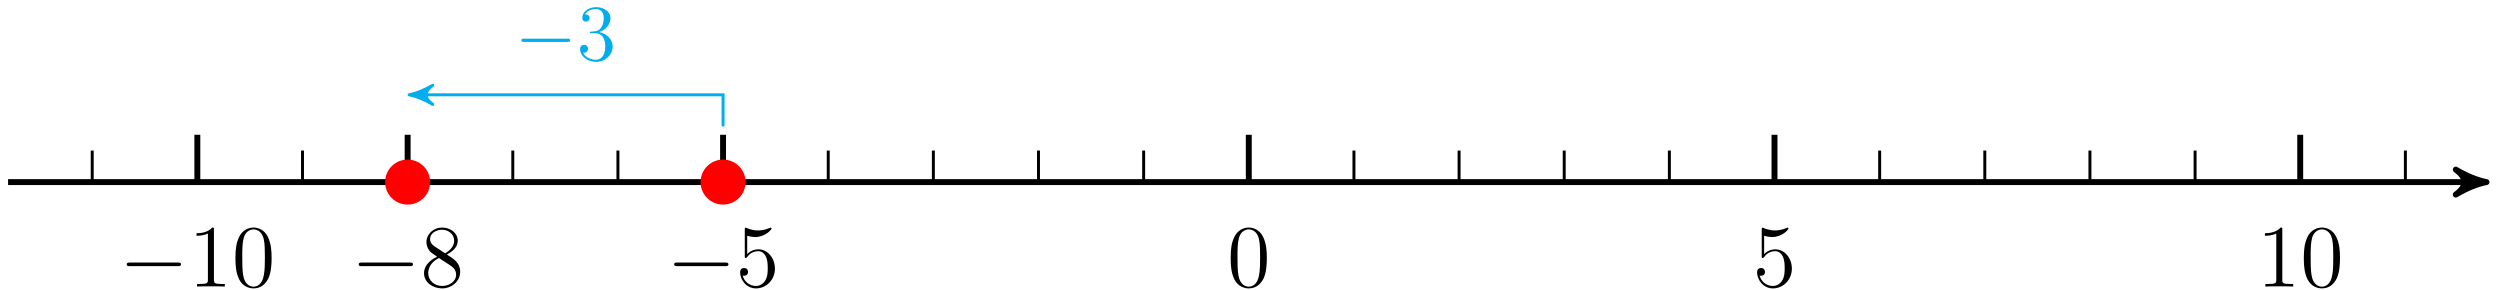
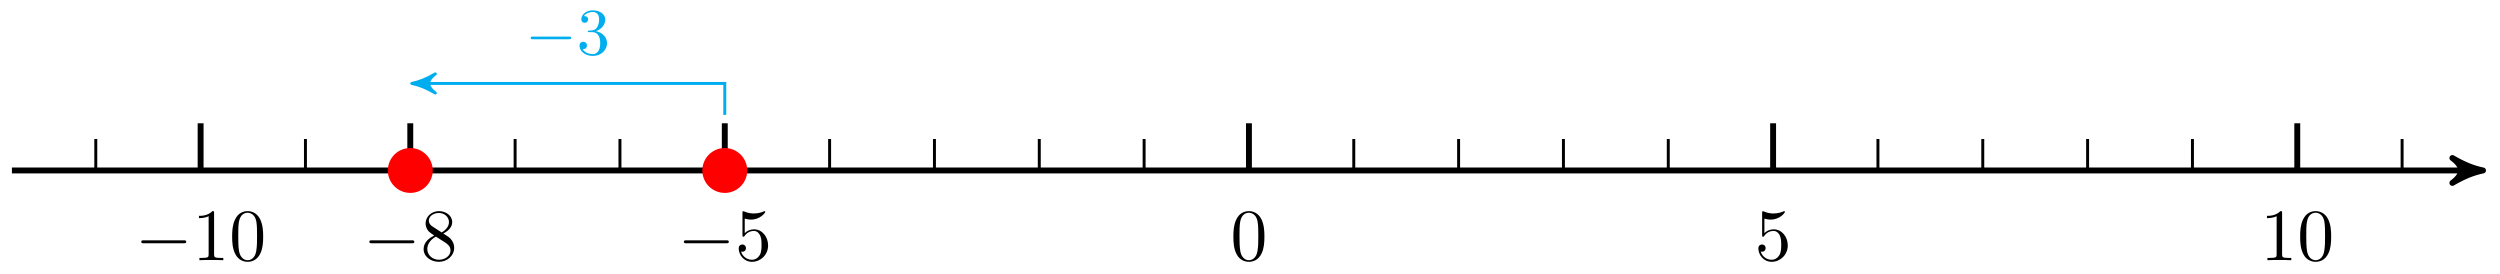
- <svg xmlns="http://www.w3.org/2000/svg" xmlns:xlink="http://www.w3.org/1999/xlink" width="337pt" height="39pt" viewBox="0 0 337 39" version="1.1">
+ <svg xmlns="http://www.w3.org/2000/svg" xmlns:xlink="http://www.w3.org/1999/xlink" version="1.1" width="338" height="37" viewBox="0 0 338 37">
  <defs>
-     <g>
-       <symbol overflow="visible" id="glyph0-0">
-         <path style="stroke:none;" d="" />
-       </symbol>
-       <symbol overflow="visible" id="glyph0-1">
-         <path style="stroke:none;" d="M 7.875 -2.75 C 8.078 -2.75 8.297 -2.75 8.297 -2.984 C 8.297 -3.234 8.078 -3.234 7.875 -3.234 L 1.406 -3.234 C 1.203 -3.234 0.984 -3.234 0.984 -2.984 C 0.984 -2.75 1.203 -2.75 1.406 -2.75 Z M 7.875 -2.75 " />
-       </symbol>
-       <symbol overflow="visible" id="glyph1-0">
-         <path style="stroke:none;" d="" />
-       </symbol>
-       <symbol overflow="visible" id="glyph1-1">
-         <path style="stroke:none;" d="M 3.438 -7.656 C 3.438 -7.938 3.438 -7.953 3.203 -7.953 C 2.922 -7.625 2.312 -7.188 1.094 -7.188 L 1.094 -6.844 C 1.359 -6.844 1.953 -6.844 2.625 -7.141 L 2.625 -0.922 C 2.625 -0.484 2.578 -0.344 1.531 -0.344 L 1.156 -0.344 L 1.156 0 C 1.484 -0.031 2.641 -0.031 3.031 -0.031 C 3.438 -0.031 4.578 -0.031 4.906 0 L 4.906 -0.344 L 4.531 -0.344 C 3.484 -0.344 3.438 -0.484 3.438 -0.922 Z M 3.438 -7.656 " />
-       </symbol>
-       <symbol overflow="visible" id="glyph1-2">
-         <path style="stroke:none;" d="M 5.359 -3.828 C 5.359 -4.812 5.297 -5.781 4.859 -6.688 C 4.375 -7.688 3.516 -7.953 2.922 -7.953 C 2.234 -7.953 1.391 -7.609 0.938 -6.609 C 0.609 -5.859 0.484 -5.109 0.484 -3.828 C 0.484 -2.672 0.578 -1.797 1 -0.938 C 1.469 -0.031 2.297 0.25 2.922 0.25 C 3.953 0.25 4.547 -0.375 4.906 -1.062 C 5.328 -1.953 5.359 -3.125 5.359 -3.828 Z M 2.922 0.016 C 2.531 0.016 1.75 -0.203 1.531 -1.5 C 1.406 -2.219 1.406 -3.125 1.406 -3.969 C 1.406 -4.953 1.406 -5.828 1.594 -6.531 C 1.797 -7.344 2.406 -7.703 2.922 -7.703 C 3.375 -7.703 4.062 -7.438 4.297 -6.406 C 4.453 -5.719 4.453 -4.781 4.453 -3.969 C 4.453 -3.172 4.453 -2.266 4.312 -1.531 C 4.094 -0.219 3.328 0.016 2.922 0.016 Z M 2.922 0.016 " />
-       </symbol>
-       <symbol overflow="visible" id="glyph1-3">
-         <path style="stroke:none;" d="M 1.531 -6.844 C 2.047 -6.688 2.469 -6.672 2.594 -6.672 C 3.938 -6.672 4.812 -7.656 4.812 -7.828 C 4.812 -7.875 4.781 -7.938 4.703 -7.938 C 4.688 -7.938 4.656 -7.938 4.547 -7.891 C 3.891 -7.609 3.312 -7.562 3 -7.562 C 2.219 -7.562 1.656 -7.812 1.422 -7.906 C 1.344 -7.938 1.312 -7.938 1.297 -7.938 C 1.203 -7.938 1.203 -7.859 1.203 -7.672 L 1.203 -4.125 C 1.203 -3.906 1.203 -3.844 1.344 -3.844 C 1.406 -3.844 1.422 -3.844 1.547 -4 C 1.875 -4.484 2.438 -4.766 3.031 -4.766 C 3.672 -4.766 3.984 -4.188 4.078 -3.984 C 4.281 -3.516 4.297 -2.922 4.297 -2.469 C 4.297 -2.016 4.297 -1.344 3.953 -0.797 C 3.688 -0.375 3.234 -0.078 2.703 -0.078 C 1.906 -0.078 1.141 -0.609 0.922 -1.484 C 0.984 -1.453 1.047 -1.453 1.109 -1.453 C 1.312 -1.453 1.641 -1.562 1.641 -1.969 C 1.641 -2.312 1.406 -2.5 1.109 -2.5 C 0.891 -2.5 0.578 -2.391 0.578 -1.922 C 0.578 -0.906 1.406 0.25 2.719 0.25 C 4.078 0.25 5.266 -0.891 5.266 -2.406 C 5.266 -3.828 4.297 -5.016 3.047 -5.016 C 2.359 -5.016 1.844 -4.703 1.531 -4.375 Z M 1.531 -6.844 " />
-       </symbol>
-       <symbol overflow="visible" id="glyph1-4">
-         <path style="stroke:none;" d="M 3.562 -4.312 C 4.156 -4.641 5.031 -5.188 5.031 -6.188 C 5.031 -7.234 4.031 -7.953 2.922 -7.953 C 1.75 -7.953 0.812 -7.078 0.812 -5.984 C 0.812 -5.578 0.938 -5.172 1.266 -4.766 C 1.406 -4.609 1.406 -4.609 2.25 -4.016 C 1.094 -3.484 0.484 -2.672 0.484 -1.812 C 0.484 -0.531 1.703 0.25 2.922 0.25 C 4.25 0.25 5.359 -0.734 5.359 -1.984 C 5.359 -3.203 4.5 -3.734 3.562 -4.312 Z M 1.938 -5.391 C 1.781 -5.5 1.297 -5.812 1.297 -6.391 C 1.297 -7.172 2.109 -7.656 2.922 -7.656 C 3.781 -7.656 4.547 -7.047 4.547 -6.188 C 4.547 -5.453 4.016 -4.859 3.328 -4.484 Z M 2.5 -3.844 L 3.938 -2.906 C 4.25 -2.703 4.812 -2.328 4.812 -1.609 C 4.812 -0.688 3.891 -0.078 2.922 -0.078 C 1.906 -0.078 1.047 -0.812 1.047 -1.812 C 1.047 -2.734 1.719 -3.484 2.5 -3.844 Z M 2.5 -3.844 " />
-       </symbol>
-       <symbol overflow="visible" id="glyph2-0">
-         <path style="stroke:none;" d="" />
-       </symbol>
-       <symbol overflow="visible" id="glyph2-1">
-         <path style="stroke:none;" d="M 7.094 -2.469 C 7.281 -2.469 7.469 -2.469 7.469 -2.688 C 7.469 -2.906 7.281 -2.906 7.094 -2.906 L 1.266 -2.906 C 1.094 -2.906 0.891 -2.906 0.891 -2.688 C 0.891 -2.469 1.094 -2.469 1.266 -2.469 Z M 7.094 -2.469 " />
-       </symbol>
-       <symbol overflow="visible" id="glyph3-0">
-         <path style="stroke:none;" d="" />
-       </symbol>
-       <symbol overflow="visible" id="glyph3-1">
-         <path style="stroke:none;" d="M 1.984 -3.859 C 1.797 -3.859 1.75 -3.844 1.75 -3.75 C 1.75 -3.641 1.812 -3.641 2 -3.641 L 2.5 -3.641 C 3.406 -3.641 3.828 -2.891 3.828 -1.859 C 3.828 -0.438 3.094 -0.062 2.562 -0.062 C 2.047 -0.062 1.156 -0.312 0.844 -1.016 C 1.188 -0.969 1.5 -1.156 1.5 -1.547 C 1.5 -1.859 1.281 -2.078 0.984 -2.078 C 0.719 -2.078 0.438 -1.922 0.438 -1.516 C 0.438 -0.562 1.406 0.219 2.594 0.219 C 3.875 0.219 4.828 -0.75 4.828 -1.844 C 4.828 -2.828 4.031 -3.609 3 -3.797 C 3.922 -4.062 4.531 -4.844 4.531 -5.688 C 4.531 -6.531 3.656 -7.156 2.609 -7.156 C 1.531 -7.156 0.734 -6.5 0.734 -5.719 C 0.734 -5.281 1.062 -5.203 1.234 -5.203 C 1.453 -5.203 1.719 -5.359 1.719 -5.688 C 1.719 -6.031 1.453 -6.172 1.219 -6.172 C 1.156 -6.172 1.125 -6.172 1.094 -6.172 C 1.5 -6.906 2.516 -6.906 2.578 -6.906 C 2.922 -6.906 3.625 -6.734 3.625 -5.688 C 3.625 -5.484 3.594 -4.875 3.281 -4.406 C 2.953 -3.938 2.594 -3.906 2.297 -3.891 Z M 1.984 -3.859 " />
-       </symbol>
-     </g>
+     <path id="font_1_1" d="M.659 .23C.676 .23 .694 .23 .694 .25 .694 .27 .676 .27 .659 .27H.118C.101 .27 .083 .27 .083 .25 .083 .23 .101 .23 .118 .23H.659Z" />
+     <path id="font_2_2" d="M.294 .64C.294 .664 .294 .666 .271 .666 .209 .602 .121 .602 .089 .602V.571C.109 .571 .168 .571 .22 .597V.079C.22 .043 .217 .031 .127 .031H.095V0C.13 .003 .217 .003 .257 .003 .297 .003 .384 .003 .419 0V.031H.387C.297 .031 .294 .042 .294 .079V.64Z" />
+     <path id="font_2_1" d="M.46 .32C.46 .4 .455 .48 .42 .554 .374 .65 .292 .666 .25 .666 .19 .666 .117 .64 .076 .547 .044 .478 .039 .4 .039 .32 .039 .245 .043 .155 .084 .079 .127-.002 .2-.022 .249-.022 .303-.022 .379-.001 .423 .094 .455 .163 .46 .241 .46 .32M.249-0C.21-0 .151 .025 .133 .121 .122 .181 .122 .273 .122 .332 .122 .396 .122 .462 .13 .516 .149 .635 .224 .644 .249 .644 .282 .644 .348 .626 .367 .527 .377 .471 .377 .395 .377 .332 .377 .257 .377 .189 .366 .125 .351 .03 .294-0 .249-0Z" />
+     <path id="font_2_4" d="M.449 .2C.449 .319 .367 .419 .259 .419 .211 .419 .168 .403 .132 .368V.564C.152 .558 .185 .551 .217 .551 .34 .551 .41 .642 .41 .655 .41 .661 .407 .666 .4 .666 .399 .666 .397 .666 .392 .663 .372 .654 .323 .634 .256 .634 .216 .634 .17 .641 .123 .662 .115 .665 .113 .665 .111 .665 .101 .665 .101 .657 .101 .641V.344C.101 .326 .101 .318 .115 .318 .122 .318 .124 .321 .128 .327 .139 .343 .176 .397 .257 .397 .309 .397 .334 .351 .342 .333 .358 .296 .36 .257 .36 .207 .36 .172 .36 .112 .336 .07 .312 .031 .275 .006 .229 .006 .156 .006 .099 .058 .082 .117 .085 .116 .088 .115 .099 .115 .132 .115 .149 .14 .149 .164 .149 .188 .132 .213 .099 .213 .085 .213 .05 .206 .05 .16 .05 .074 .119-.022 .231-.022 .347-.022 .449 .073 .449 .2Z" />
+     <path id="font_2_5" d="M.163 .457C.117 .487 .113 .521 .113 .538 .113 .599 .178 .641 .249 .641 .322 .641 .386 .589 .386 .517 .386 .46 .347 .412 .287 .377L.163 .457M.309 .362C.381 .399 .43 .451 .43 .517 .43 .609 .341 .666 .25 .666 .15 .666 .069 .592 .069 .499 .069 .481 .071 .436 .113 .389 .124 .377 .161 .352 .186 .335 .128 .306 .042 .25 .042 .151 .042 .045 .144-.022 .249-.022 .362-.022 .457 .061 .457 .168 .457 .204 .446 .249 .408 .291 .389 .312 .373 .322 .309 .362M.209 .32 .332 .242C.36 .223 .407 .193 .407 .132 .407 .058 .332 .006 .25 .006 .164 .006 .092 .068 .092 .151 .092 .209 .124 .273 .209 .32Z" />
+     <path id="font_2_3" d="M.29 .352C.372 .379 .43 .449 .43 .528 .43 .61 .342 .666 .246 .666 .145 .666 .069 .606 .069 .53 .069 .497 .091 .478 .12 .478 .151 .478 .171 .5 .171 .529 .171 .579 .124 .579 .109 .579 .14 .628 .206 .641 .242 .641 .283 .641 .338 .619 .338 .529 .338 .517 .336 .459 .31 .415 .28 .367 .246 .364 .221 .363 .213 .362 .189 .36 .182 .36 .174 .359 .167 .358 .167 .348 .167 .337 .174 .337 .191 .337H.235C.317 .337 .354 .269 .354 .17 .354 .034 .285 .006 .241 .006 .198 .006 .123 .022 .088 .081 .123 .076 .154 .098 .154 .136 .154 .172 .127 .192 .098 .192 .074 .192 .042 .178 .042 .134 .042 .043 .135-.022 .244-.022 .366-.022 .457 .068 .457 .17 .457 .253 .394 .331 .29 .352Z" />
  </defs>
-   <g id="surface1">
-     <path style="fill:none;stroke-width:0.797;stroke-linecap:butt;stroke-linejoin:miter;stroke:rgb(0%,0%,0%);stroke-opacity:1;stroke-miterlimit:10;" d="M -167.247 -0.001 L 165.811 -0.001 " transform="matrix(1,0,0,-1,168.337,24.546)" />
-     <path style="fill-rule:nonzero;fill:rgb(0%,0%,0%);fill-opacity:1;stroke-width:0.797;stroke-linecap:butt;stroke-linejoin:round;stroke:rgb(0%,0%,0%);stroke-opacity:1;stroke-miterlimit:10;" d="M 1.035 -0.001 C -0.258 0.261 -1.555 0.776 -3.11 1.683 C -1.555 0.519 -1.555 -0.516 -3.11 -1.684 C -1.555 -0.778 -0.258 -0.259 1.035 -0.001 Z M 1.035 -0.001 " transform="matrix(1,0,0,-1,334.1486,24.546)" />
-     <path style="fill:none;stroke-width:0.399;stroke-linecap:butt;stroke-linejoin:miter;stroke:rgb(0%,0%,0%);stroke-opacity:1;stroke-miterlimit:10;" d="M -155.907 4.253 L -155.907 -0.001 " transform="matrix(1,0,0,-1,168.337,24.546)" />
-     <path style="fill:none;stroke-width:0.399;stroke-linecap:butt;stroke-linejoin:miter;stroke:rgb(0%,0%,0%);stroke-opacity:1;stroke-miterlimit:10;" d="M -141.735 4.253 L -141.735 -0.001 " transform="matrix(1,0,0,-1,168.337,24.546)" />
-     <path style="fill:none;stroke-width:0.399;stroke-linecap:butt;stroke-linejoin:miter;stroke:rgb(0%,0%,0%);stroke-opacity:1;stroke-miterlimit:10;" d="M -127.56 4.253 L -127.56 -0.001 " transform="matrix(1,0,0,-1,168.337,24.546)" />
-     <path style="fill:none;stroke-width:0.399;stroke-linecap:butt;stroke-linejoin:miter;stroke:rgb(0%,0%,0%);stroke-opacity:1;stroke-miterlimit:10;" d="M -113.388 4.253 L -113.388 -0.001 " transform="matrix(1,0,0,-1,168.337,24.546)" />
-     <path style="fill:none;stroke-width:0.399;stroke-linecap:butt;stroke-linejoin:miter;stroke:rgb(0%,0%,0%);stroke-opacity:1;stroke-miterlimit:10;" d="M -99.212 4.253 L -99.212 -0.001 " transform="matrix(1,0,0,-1,168.337,24.546)" />
-     <path style="fill:none;stroke-width:0.399;stroke-linecap:butt;stroke-linejoin:miter;stroke:rgb(0%,0%,0%);stroke-opacity:1;stroke-miterlimit:10;" d="M -85.04 4.253 L -85.04 -0.001 " transform="matrix(1,0,0,-1,168.337,24.546)" />
-     <path style="fill:none;stroke-width:0.399;stroke-linecap:butt;stroke-linejoin:miter;stroke:rgb(0%,0%,0%);stroke-opacity:1;stroke-miterlimit:10;" d="M -70.868 4.253 L -70.868 -0.001 " transform="matrix(1,0,0,-1,168.337,24.546)" />
-     <path style="fill:none;stroke-width:0.399;stroke-linecap:butt;stroke-linejoin:miter;stroke:rgb(0%,0%,0%);stroke-opacity:1;stroke-miterlimit:10;" d="M -56.692 4.253 L -56.692 -0.001 " transform="matrix(1,0,0,-1,168.337,24.546)" />
-     <path style="fill:none;stroke-width:0.399;stroke-linecap:butt;stroke-linejoin:miter;stroke:rgb(0%,0%,0%);stroke-opacity:1;stroke-miterlimit:10;" d="M -42.521 4.253 L -42.521 -0.001 " transform="matrix(1,0,0,-1,168.337,24.546)" />
-     <path style="fill:none;stroke-width:0.399;stroke-linecap:butt;stroke-linejoin:miter;stroke:rgb(0%,0%,0%);stroke-opacity:1;stroke-miterlimit:10;" d="M -28.349 4.253 L -28.349 -0.001 " transform="matrix(1,0,0,-1,168.337,24.546)" />
-     <path style="fill:none;stroke-width:0.399;stroke-linecap:butt;stroke-linejoin:miter;stroke:rgb(0%,0%,0%);stroke-opacity:1;stroke-miterlimit:10;" d="M -14.173 4.253 L -14.173 -0.001 " transform="matrix(1,0,0,-1,168.337,24.546)" />
-     <path style="fill:none;stroke-width:0.399;stroke-linecap:butt;stroke-linejoin:miter;stroke:rgb(0%,0%,0%);stroke-opacity:1;stroke-miterlimit:10;" d="M -0.001 4.253 L -0.001 -0.001 " transform="matrix(1,0,0,-1,168.337,24.546)" />
-     <path style="fill:none;stroke-width:0.399;stroke-linecap:butt;stroke-linejoin:miter;stroke:rgb(0%,0%,0%);stroke-opacity:1;stroke-miterlimit:10;" d="M 14.175 4.253 L 14.175 -0.001 " transform="matrix(1,0,0,-1,168.337,24.546)" />
-     <path style="fill:none;stroke-width:0.399;stroke-linecap:butt;stroke-linejoin:miter;stroke:rgb(0%,0%,0%);stroke-opacity:1;stroke-miterlimit:10;" d="M 28.347 4.253 L 28.347 -0.001 " transform="matrix(1,0,0,-1,168.337,24.546)" />
-     <path style="fill:none;stroke-width:0.399;stroke-linecap:butt;stroke-linejoin:miter;stroke:rgb(0%,0%,0%);stroke-opacity:1;stroke-miterlimit:10;" d="M 42.518 4.253 L 42.518 -0.001 " transform="matrix(1,0,0,-1,168.337,24.546)" />
-     <path style="fill:none;stroke-width:0.399;stroke-linecap:butt;stroke-linejoin:miter;stroke:rgb(0%,0%,0%);stroke-opacity:1;stroke-miterlimit:10;" d="M 56.694 4.253 L 56.694 -0.001 " transform="matrix(1,0,0,-1,168.337,24.546)" />
-     <path style="fill:none;stroke-width:0.399;stroke-linecap:butt;stroke-linejoin:miter;stroke:rgb(0%,0%,0%);stroke-opacity:1;stroke-miterlimit:10;" d="M 70.866 4.253 L 70.866 -0.001 " transform="matrix(1,0,0,-1,168.337,24.546)" />
-     <path style="fill:none;stroke-width:0.399;stroke-linecap:butt;stroke-linejoin:miter;stroke:rgb(0%,0%,0%);stroke-opacity:1;stroke-miterlimit:10;" d="M 85.042 4.253 L 85.042 -0.001 " transform="matrix(1,0,0,-1,168.337,24.546)" />
-     <path style="fill:none;stroke-width:0.399;stroke-linecap:butt;stroke-linejoin:miter;stroke:rgb(0%,0%,0%);stroke-opacity:1;stroke-miterlimit:10;" d="M 99.214 4.253 L 99.214 -0.001 " transform="matrix(1,0,0,-1,168.337,24.546)" />
-     <path style="fill:none;stroke-width:0.399;stroke-linecap:butt;stroke-linejoin:miter;stroke:rgb(0%,0%,0%);stroke-opacity:1;stroke-miterlimit:10;" d="M 113.386 4.253 L 113.386 -0.001 " transform="matrix(1,0,0,-1,168.337,24.546)" />
-     <path style="fill:none;stroke-width:0.399;stroke-linecap:butt;stroke-linejoin:miter;stroke:rgb(0%,0%,0%);stroke-opacity:1;stroke-miterlimit:10;" d="M 127.561 4.253 L 127.561 -0.001 " transform="matrix(1,0,0,-1,168.337,24.546)" />
-     <path style="fill:none;stroke-width:0.399;stroke-linecap:butt;stroke-linejoin:miter;stroke:rgb(0%,0%,0%);stroke-opacity:1;stroke-miterlimit:10;" d="M 141.733 4.253 L 141.733 -0.001 " transform="matrix(1,0,0,-1,168.337,24.546)" />
-     <path style="fill:none;stroke-width:0.399;stroke-linecap:butt;stroke-linejoin:miter;stroke:rgb(0%,0%,0%);stroke-opacity:1;stroke-miterlimit:10;" d="M 155.909 4.253 L 155.909 -0.001 " transform="matrix(1,0,0,-1,168.337,24.546)" />
-     <path style="fill:none;stroke-width:0.797;stroke-linecap:butt;stroke-linejoin:miter;stroke:rgb(0%,0%,0%);stroke-opacity:1;stroke-miterlimit:10;" d="M -141.735 6.378 L -141.735 -0.001 " transform="matrix(1,0,0,-1,168.337,24.546)" />
-     <g style="fill:rgb(0%,0%,0%);fill-opacity:1;">
-       <use xlink:href="#glyph0-1" x="16.101" y="38.626" />
-     </g>
-     <g style="fill:rgb(0%,0%,0%);fill-opacity:1;">
-       <use xlink:href="#glyph1-1" x="25.4" y="38.626" />
-       <use xlink:href="#glyph1-2" x="31.253" y="38.626" />
-     </g>
-     <path style="fill:none;stroke-width:0.797;stroke-linecap:butt;stroke-linejoin:miter;stroke:rgb(0%,0%,0%);stroke-opacity:1;stroke-miterlimit:10;" d="M -70.868 6.378 L -70.868 -0.001 " transform="matrix(1,0,0,-1,168.337,24.546)" />
-     <g style="fill:rgb(0%,0%,0%);fill-opacity:1;">
-       <use xlink:href="#glyph0-1" x="89.894" y="38.626" />
-     </g>
-     <g style="fill:rgb(0%,0%,0%);fill-opacity:1;">
-       <use xlink:href="#glyph1-3" x="99.193" y="38.626" />
-     </g>
-     <path style="fill:none;stroke-width:0.797;stroke-linecap:butt;stroke-linejoin:miter;stroke:rgb(0%,0%,0%);stroke-opacity:1;stroke-miterlimit:10;" d="M -0.001 6.378 L -0.001 -0.001 " transform="matrix(1,0,0,-1,168.337,24.546)" />
-     <g style="fill:rgb(0%,0%,0%);fill-opacity:1;">
-       <use xlink:href="#glyph1-2" x="165.41" y="38.626" />
-     </g>
-     <path style="fill:none;stroke-width:0.797;stroke-linecap:butt;stroke-linejoin:miter;stroke:rgb(0%,0%,0%);stroke-opacity:1;stroke-miterlimit:10;" d="M 70.866 6.378 L 70.866 -0.001 " transform="matrix(1,0,0,-1,168.337,24.546)" />
-     <g style="fill:rgb(0%,0%,0%);fill-opacity:1;">
-       <use xlink:href="#glyph1-3" x="236.277" y="38.626" />
-     </g>
-     <path style="fill:none;stroke-width:0.797;stroke-linecap:butt;stroke-linejoin:miter;stroke:rgb(0%,0%,0%);stroke-opacity:1;stroke-miterlimit:10;" d="M 141.733 6.378 L 141.733 -0.001 " transform="matrix(1,0,0,-1,168.337,24.546)" />
-     <g style="fill:rgb(0%,0%,0%);fill-opacity:1;">
-       <use xlink:href="#glyph1-1" x="304.218" y="38.626" />
-       <use xlink:href="#glyph1-2" x="310.071" y="38.626" />
-     </g>
-     <path style="fill:none;stroke-width:0.797;stroke-linecap:butt;stroke-linejoin:miter;stroke:rgb(0%,0%,0%);stroke-opacity:1;stroke-miterlimit:10;" d="M -113.388 6.378 L -113.388 -0.001 " transform="matrix(1,0,0,-1,168.337,24.546)" />
-     <g style="fill:rgb(0%,0%,0%);fill-opacity:1;">
-       <use xlink:href="#glyph0-1" x="47.374" y="38.626" />
-     </g>
-     <g style="fill:rgb(0%,0%,0%);fill-opacity:1;">
-       <use xlink:href="#glyph1-4" x="56.673" y="38.626" />
-     </g>
-     <path style="fill-rule:nonzero;fill:rgb(100%,0%,0%);fill-opacity:1;stroke-width:0.399;stroke-linecap:butt;stroke-linejoin:miter;stroke:rgb(100%,0%,0%);stroke-opacity:1;stroke-miterlimit:10;" d="M -68.032 -0.001 C -68.032 1.566 -69.302 2.835 -70.868 2.835 C -72.431 2.835 -73.7 1.566 -73.7 -0.001 C -73.7 -1.567 -72.431 -2.833 -70.868 -2.833 C -69.302 -2.833 -68.032 -1.567 -68.032 -0.001 Z M -68.032 -0.001 " transform="matrix(1,0,0,-1,168.337,24.546)" />
-     <path style="fill-rule:nonzero;fill:rgb(100%,0%,0%);fill-opacity:1;stroke-width:0.399;stroke-linecap:butt;stroke-linejoin:miter;stroke:rgb(100%,0%,0%);stroke-opacity:1;stroke-miterlimit:10;" d="M -110.552 -0.001 C -110.552 1.566 -111.821 2.835 -113.388 2.835 C -114.954 2.835 -116.224 1.566 -116.224 -0.001 C -116.224 -1.567 -114.954 -2.833 -113.388 -2.833 C -111.821 -2.833 -110.552 -1.567 -110.552 -0.001 Z M -110.552 -0.001 " transform="matrix(1,0,0,-1,168.337,24.546)" />
-     <path style="fill:none;stroke-width:0.399;stroke-linecap:butt;stroke-linejoin:miter;stroke:rgb(0%,67.839%,93.729%);stroke-opacity:1;stroke-miterlimit:10;" d="M -70.868 7.511 L -70.868 11.765 L -112.392 11.765 " transform="matrix(1,0,0,-1,168.337,24.546)" />
-     <path style="fill-rule:nonzero;fill:rgb(0%,67.839%,93.729%);fill-opacity:1;stroke-width:0.399;stroke-linecap:butt;stroke-linejoin:round;stroke:rgb(0%,67.839%,93.729%);stroke-opacity:1;stroke-miterlimit:10;" d="M 0.798 -0.001 C -0.199 0.198 -1.195 0.597 -2.39 1.296 C -1.195 0.398 -1.195 -0.399 -2.39 -1.294 C -1.195 -0.598 -0.199 -0.2 0.798 -0.001 Z M 0.798 -0.001 " transform="matrix(-1,0,0,1,55.94602,12.78207)" />
-     <g style="fill:rgb(0%,67.839%,93.729%);fill-opacity:1;">
-       <use xlink:href="#glyph2-1" x="69.391" y="8.119" />
-     </g>
-     <g style="fill:rgb(0%,67.839%,93.729%);fill-opacity:1;">
-       <use xlink:href="#glyph3-1" x="77.76" y="8.119" />
-     </g>
-   </g>
+   <path transform="matrix(1,0,0,-1.00005,168.857,23.0465)" stroke-width=".797" stroke-linecap="butt" stroke-miterlimit="10" stroke-linejoin="miter" fill="none" stroke="#000000" d="M-167.246 0H165.812" />
+   <path transform="matrix(1,0,0,-1.00005,334.6686,23.0465)" d="M1.036 0C-.259 .259-1.554 .777-3.108 1.684-1.554 .518-1.554-.518-3.108-1.684-1.554-.777-.259-.259 1.036 0Z" />
+   <path transform="matrix(1,0,0,-1.00005,334.6686,23.0465)" stroke-width=".797" stroke-linecap="butt" stroke-linejoin="round" fill="none" stroke="#000000" d="M1.036 0C-.259 .259-1.554 .777-3.108 1.684-1.554 .518-1.554-.518-3.108-1.684-1.554-.777-.259-.259 1.036 0Z" />
+   <path transform="matrix(1,0,0,-1.00005,168.857,23.0465)" stroke-width=".399" stroke-linecap="butt" stroke-miterlimit="10" stroke-linejoin="miter" fill="none" stroke="#000000" d="M-155.907 4.252V0" />
+   <path transform="matrix(1,0,0,-1.00005,168.857,23.0465)" stroke-width=".399" stroke-linecap="butt" stroke-miterlimit="10" stroke-linejoin="miter" fill="none" stroke="#000000" d="M-141.734 4.252V0" />
+   <path transform="matrix(1,0,0,-1.00005,168.857,23.0465)" stroke-width=".399" stroke-linecap="butt" stroke-miterlimit="10" stroke-linejoin="miter" fill="none" stroke="#000000" d="M-127.561 4.252V0" />
+   <path transform="matrix(1,0,0,-1.00005,168.857,23.0465)" stroke-width=".399" stroke-linecap="butt" stroke-miterlimit="10" stroke-linejoin="miter" fill="none" stroke="#000000" d="M-113.387 4.252V0" />
+   <path transform="matrix(1,0,0,-1.00005,168.857,23.0465)" stroke-width=".399" stroke-linecap="butt" stroke-miterlimit="10" stroke-linejoin="miter" fill="none" stroke="#000000" d="M-99.214 4.252V0" />
+   <path transform="matrix(1,0,0,-1.00005,168.857,23.0465)" stroke-width=".399" stroke-linecap="butt" stroke-miterlimit="10" stroke-linejoin="miter" fill="none" stroke="#000000" d="M-85.04 4.252V0" />
+   <path transform="matrix(1,0,0,-1.00005,168.857,23.0465)" stroke-width=".399" stroke-linecap="butt" stroke-miterlimit="10" stroke-linejoin="miter" fill="none" stroke="#000000" d="M-70.867 4.252V0" />
+   <path transform="matrix(1,0,0,-1.00005,168.857,23.0465)" stroke-width=".399" stroke-linecap="butt" stroke-miterlimit="10" stroke-linejoin="miter" fill="none" stroke="#000000" d="M-56.694 4.252V0" />
+   <path transform="matrix(1,0,0,-1.00005,168.857,23.0465)" stroke-width=".399" stroke-linecap="butt" stroke-miterlimit="10" stroke-linejoin="miter" fill="none" stroke="#000000" d="M-42.52 4.252V0" />
+   <path transform="matrix(1,0,0,-1.00005,168.857,23.0465)" stroke-width=".399" stroke-linecap="butt" stroke-miterlimit="10" stroke-linejoin="miter" fill="none" stroke="#000000" d="M-28.347 4.252V0" />
+   <path transform="matrix(1,0,0,-1.00005,168.857,23.0465)" stroke-width=".399" stroke-linecap="butt" stroke-miterlimit="10" stroke-linejoin="miter" fill="none" stroke="#000000" d="M-14.173 4.252V0" />
+   <path transform="matrix(1,0,0,-1.00005,168.857,23.0465)" stroke-width=".399" stroke-linecap="butt" stroke-miterlimit="10" stroke-linejoin="miter" fill="none" stroke="#000000" d="M0 4.252V0" />
+   <path transform="matrix(1,0,0,-1.00005,168.857,23.0465)" stroke-width=".399" stroke-linecap="butt" stroke-miterlimit="10" stroke-linejoin="miter" fill="none" stroke="#000000" d="M14.173 4.252V0" />
+   <path transform="matrix(1,0,0,-1.00005,168.857,23.0465)" stroke-width=".399" stroke-linecap="butt" stroke-miterlimit="10" stroke-linejoin="miter" fill="none" stroke="#000000" d="M28.347 4.252V0" />
+   <path transform="matrix(1,0,0,-1.00005,168.857,23.0465)" stroke-width=".399" stroke-linecap="butt" stroke-miterlimit="10" stroke-linejoin="miter" fill="none" stroke="#000000" d="M42.52 4.252V0" />
+   <path transform="matrix(1,0,0,-1.00005,168.857,23.0465)" stroke-width=".399" stroke-linecap="butt" stroke-miterlimit="10" stroke-linejoin="miter" fill="none" stroke="#000000" d="M56.694 4.252V0" />
+   <path transform="matrix(1,0,0,-1.00005,168.857,23.0465)" stroke-width=".399" stroke-linecap="butt" stroke-miterlimit="10" stroke-linejoin="miter" fill="none" stroke="#000000" d="M70.867 4.252V0" />
+   <path transform="matrix(1,0,0,-1.00005,168.857,23.0465)" stroke-width=".399" stroke-linecap="butt" stroke-miterlimit="10" stroke-linejoin="miter" fill="none" stroke="#000000" d="M85.04 4.252V0" />
+   <path transform="matrix(1,0,0,-1.00005,168.857,23.0465)" stroke-width=".399" stroke-linecap="butt" stroke-miterlimit="10" stroke-linejoin="miter" fill="none" stroke="#000000" d="M99.214 4.252V0" />
+   <path transform="matrix(1,0,0,-1.00005,168.857,23.0465)" stroke-width=".399" stroke-linecap="butt" stroke-miterlimit="10" stroke-linejoin="miter" fill="none" stroke="#000000" d="M113.387 4.252V0" />
+   <path transform="matrix(1,0,0,-1.00005,168.857,23.0465)" stroke-width=".399" stroke-linecap="butt" stroke-miterlimit="10" stroke-linejoin="miter" fill="none" stroke="#000000" d="M127.561 4.252V0" />
+   <path transform="matrix(1,0,0,-1.00005,168.857,23.0465)" stroke-width=".399" stroke-linecap="butt" stroke-miterlimit="10" stroke-linejoin="miter" fill="none" stroke="#000000" d="M141.734 4.252V0" />
+   <path transform="matrix(1,0,0,-1.00005,168.857,23.0465)" stroke-width=".399" stroke-linecap="butt" stroke-miterlimit="10" stroke-linejoin="miter" fill="none" stroke="#000000" d="M155.907 4.252V0" />
+   <path transform="matrix(1,0,0,-1.00005,168.857,23.0465)" stroke-width=".797" stroke-linecap="butt" stroke-miterlimit="10" stroke-linejoin="miter" fill="none" stroke="#000000" d="M-141.734 6.378V0" />
+   <use data-text="−" xlink:href="#font_1_1" transform="matrix(9.9626,0,0,-9.963098,18.267,35.17911)" />
+   <use data-text="1" xlink:href="#font_2_2" transform="matrix(9.9626,0,0,-9.963098,26.01599,35.17911)" />
+   <use data-text="0" xlink:href="#font_2_1" transform="matrix(9.9626,0,0,-9.963098,30.99728,35.17911)" />
+   <path transform="matrix(1,0,0,-1.00005,168.857,23.0465)" stroke-width=".797" stroke-linecap="butt" stroke-miterlimit="10" stroke-linejoin="miter" fill="none" stroke="#000000" d="M-70.867 6.378V0" />
+   <use data-text="−" xlink:href="#font_1_1" transform="matrix(9.9626,0,0,-9.963098,91.625,35.17911)" />
+   <use data-text="5" xlink:href="#font_2_4" transform="matrix(9.9626,0,0,-9.963098,99.37399,35.17911)" />
+   <path transform="matrix(1,0,0,-1.00005,168.857,23.0465)" stroke-width=".797" stroke-linecap="butt" stroke-miterlimit="10" stroke-linejoin="miter" fill="none" stroke="#000000" d="M0 6.378V0" />
+   <use data-text="0" xlink:href="#font_2_1" transform="matrix(9.9626,0,0,-9.963098,166.366,35.17911)" />
+   <path transform="matrix(1,0,0,-1.00005,168.857,23.0465)" stroke-width=".797" stroke-linecap="butt" stroke-miterlimit="10" stroke-linejoin="miter" fill="none" stroke="#000000" d="M70.867 6.378V0" />
+   <use data-text="5" xlink:href="#font_2_4" transform="matrix(9.9626,0,0,-9.963098,237.233,35.17911)" />
+   <path transform="matrix(1,0,0,-1.00005,168.857,23.0465)" stroke-width=".797" stroke-linecap="butt" stroke-miterlimit="10" stroke-linejoin="miter" fill="none" stroke="#000000" d="M141.734 6.378V0" />
+   <use data-text="1" xlink:href="#font_2_2" transform="matrix(9.9626,0,0,-9.963098,305.61,35.17911)" />
+   <use data-text="0" xlink:href="#font_2_1" transform="matrix(9.9626,0,0,-9.963098,310.5913,35.17911)" />
+   <path transform="matrix(1,0,0,-1.00005,168.857,23.0465)" stroke-width=".797" stroke-linecap="butt" stroke-miterlimit="10" stroke-linejoin="miter" fill="none" stroke="#000000" d="M-113.387 6.378V0" />
+   <use data-text="−" xlink:href="#font_1_1" transform="matrix(9.9626,0,0,-9.963098,49.105,35.17911)" />
+   <use data-text="8" xlink:href="#font_2_5" transform="matrix(9.9626,0,0,-9.963098,56.85399,35.17911)" />
+   <path transform="matrix(1,0,0,-1.00005,168.857,23.0465)" d="M-68.032 0C-68.032 1.566-69.301 2.835-70.867 2.835-72.433 2.835-73.702 1.566-73.702 0-73.702-1.566-72.433-2.835-70.867-2.835-69.301-2.835-68.032-1.566-68.032 0ZM-70.867 0" fill="#ff0000" />
+   <path transform="matrix(1,0,0,-1.00005,168.857,23.0465)" stroke-width=".399" stroke-linecap="butt" stroke-miterlimit="10" stroke-linejoin="miter" fill="none" stroke="#ff0000" d="M-68.032 0C-68.032 1.566-69.301 2.835-70.867 2.835-72.433 2.835-73.702 1.566-73.702 0-73.702-1.566-72.433-2.835-70.867-2.835-69.301-2.835-68.032-1.566-68.032 0ZM-70.867 0" />
+   <path transform="matrix(1,0,0,-1.00005,168.857,23.0465)" d="M-110.553 0C-110.553 1.566-111.822 2.835-113.387 2.835-114.953 2.835-116.222 1.566-116.222 0-116.222-1.566-114.953-2.835-113.387-2.835-111.822-2.835-110.553-1.566-110.553 0ZM-113.387 0" fill="#ff0000" />
+   <path transform="matrix(1,0,0,-1.00005,168.857,23.0465)" stroke-width=".399" stroke-linecap="butt" stroke-miterlimit="10" stroke-linejoin="miter" fill="none" stroke="#ff0000" d="M-110.553 0C-110.553 1.566-111.822 2.835-113.387 2.835-114.953 2.835-116.222 1.566-116.222 0-116.222-1.566-114.953-2.835-113.387-2.835-111.822-2.835-110.553-1.566-110.553 0ZM-113.387 0" />
+   <path transform="matrix(1,0,0,-1.00005,168.857,23.0465)" stroke-width=".399" stroke-linecap="butt" stroke-miterlimit="10" stroke-linejoin="miter" fill="none" stroke="#00aeef" d="M-70.867 7.512V11.764H-112.391" />
+   <path transform="matrix(-1,-0,0,1.00005,56.46601,11.28198)" d="M.797 0C-.199 .199-1.196 .598-2.391 1.295-1.196 .399-1.196-.399-2.391-1.295-1.196-.598-.199-.199 .797 0Z" fill="#00aeef" />
+   <path transform="matrix(-1,-0,0,1.00005,56.46601,11.28198)" stroke-width=".399" stroke-linecap="butt" stroke-linejoin="round" fill="none" stroke="#00aeef" d="M.797 0C-.199 .199-1.196 .598-2.391 1.295-1.196 .399-1.196-.399-2.391-1.295-1.196-.598-.199-.199 .797 0Z" />
+   <use data-text="−" xlink:href="#font_1_1" transform="matrix(8.966339,0,0,-8.966787,71.00128,7.367018)" fill="#00aeef" />
+   <use data-text="3" xlink:href="#font_2_3" transform="matrix(8.966339,0,0,-8.966787,77.97539,7.367018)" fill="#00aeef" />
</svg>
